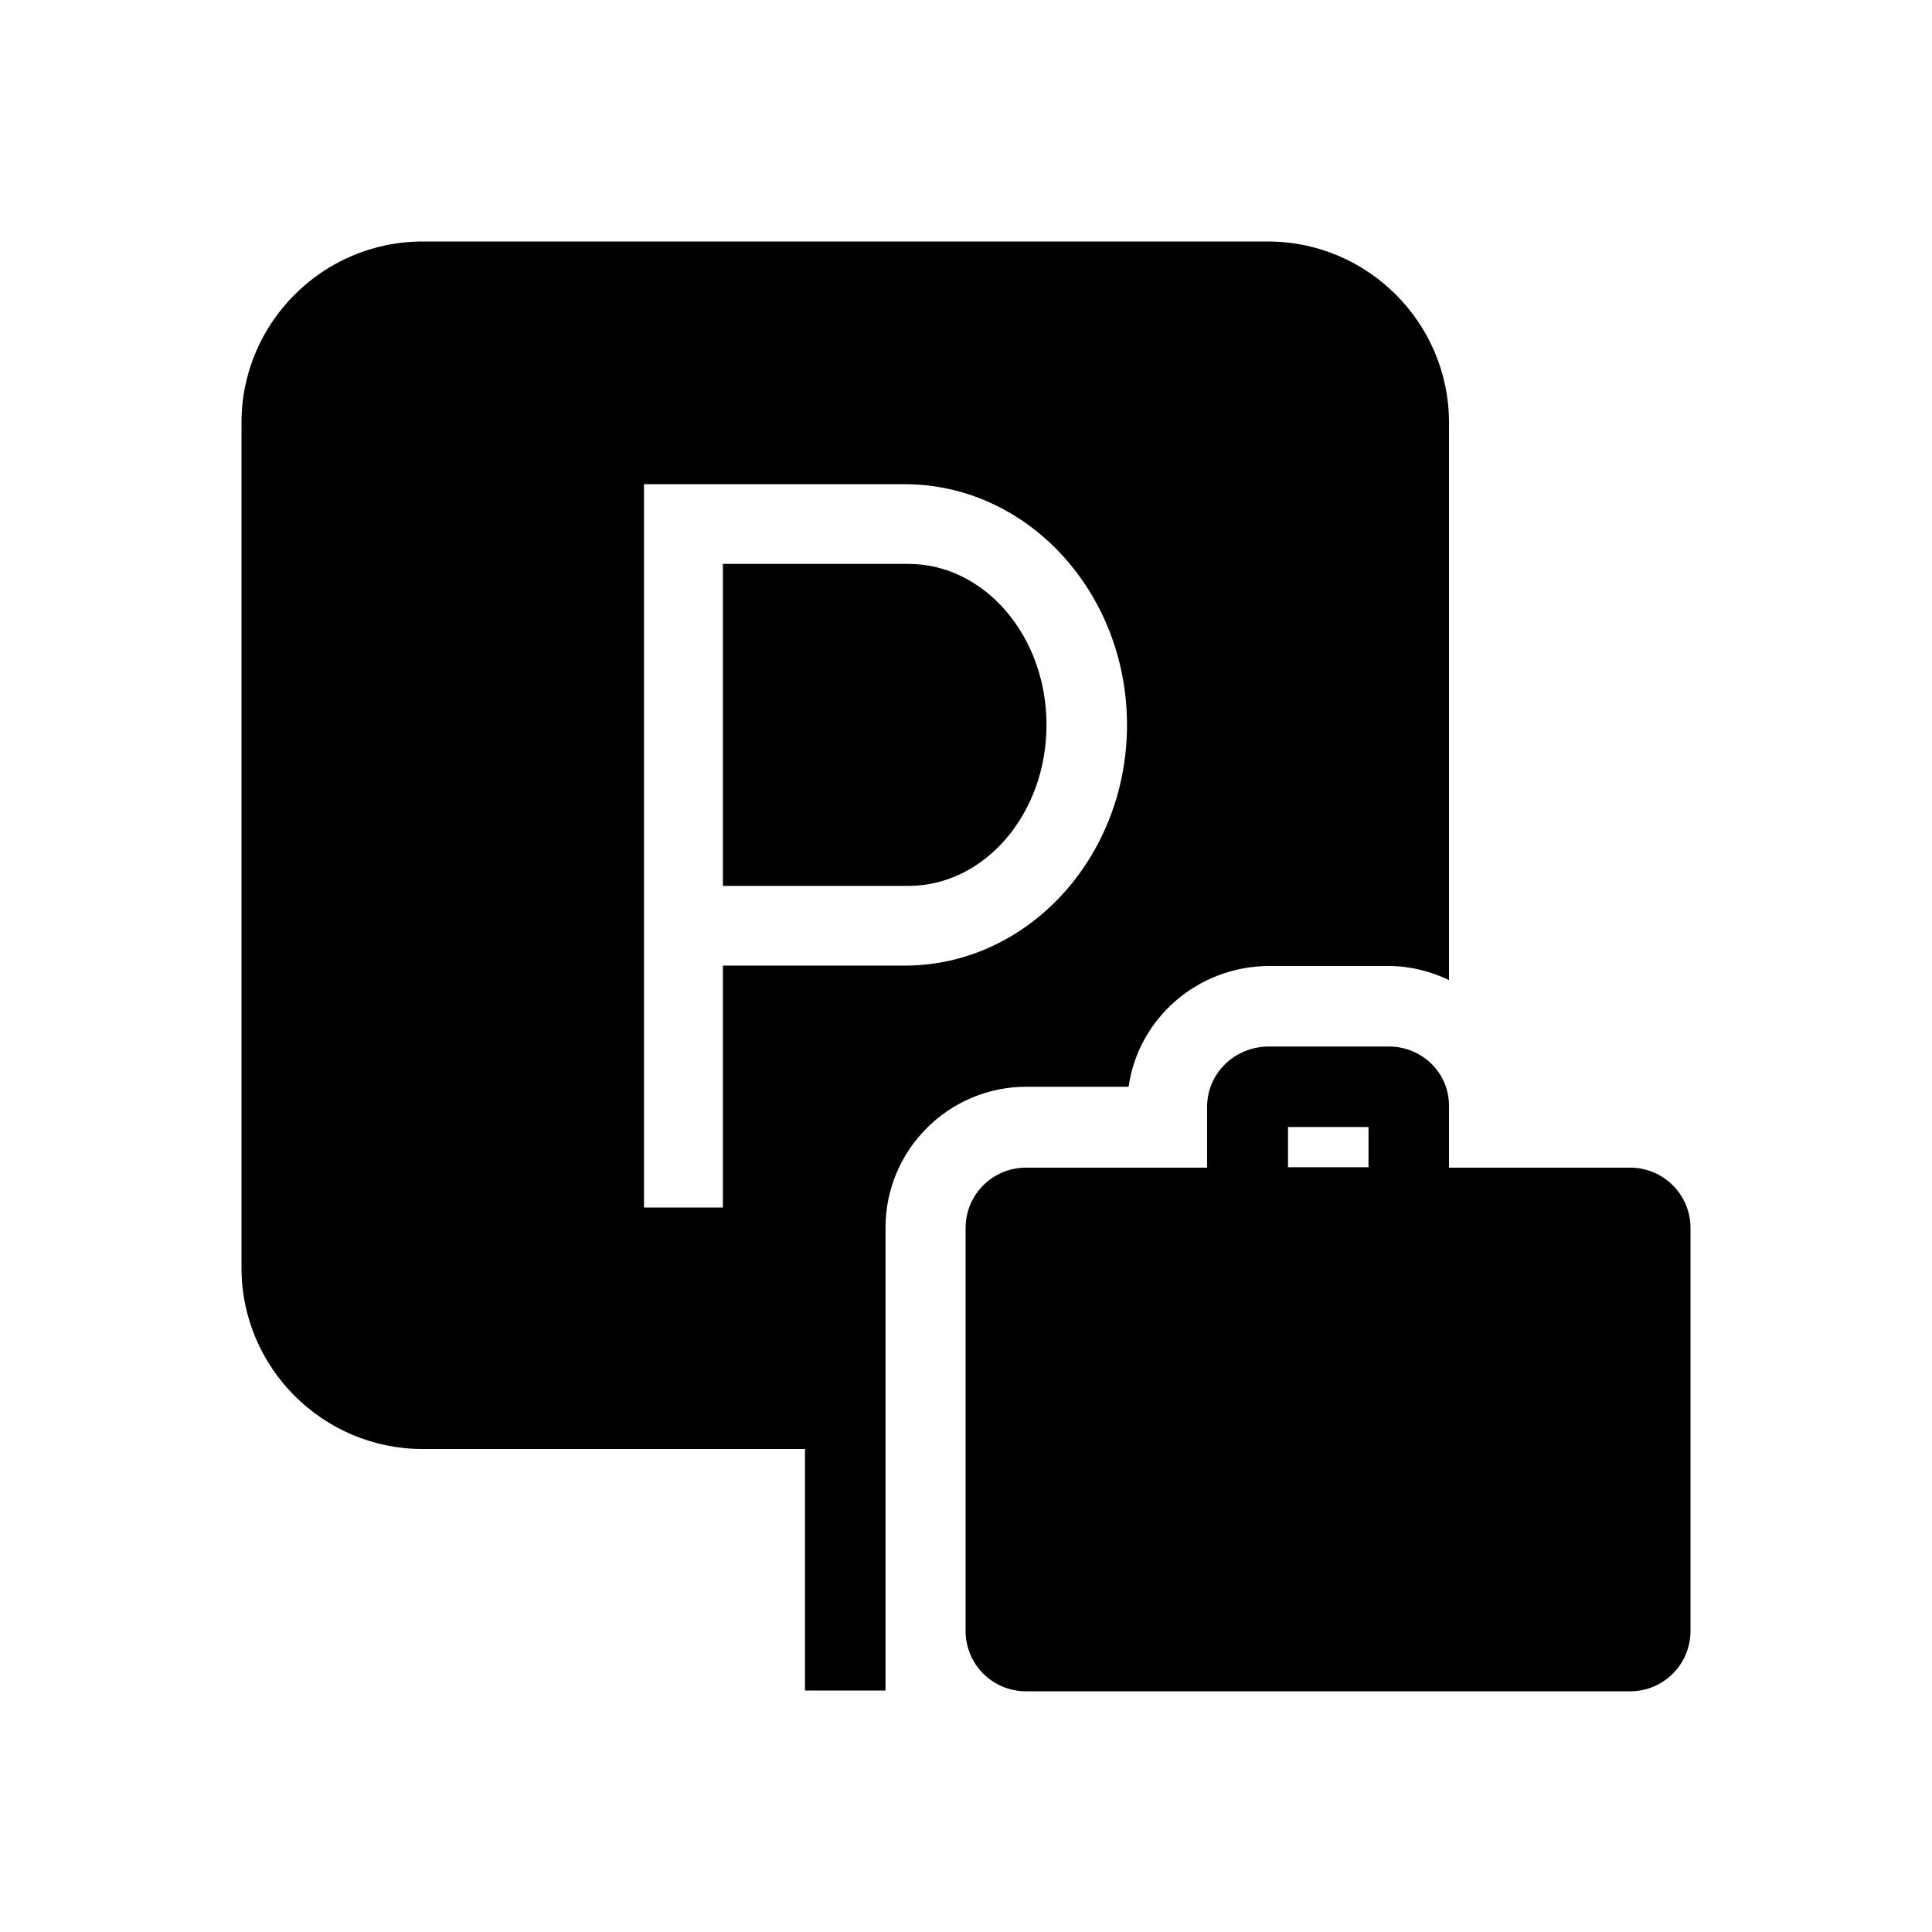
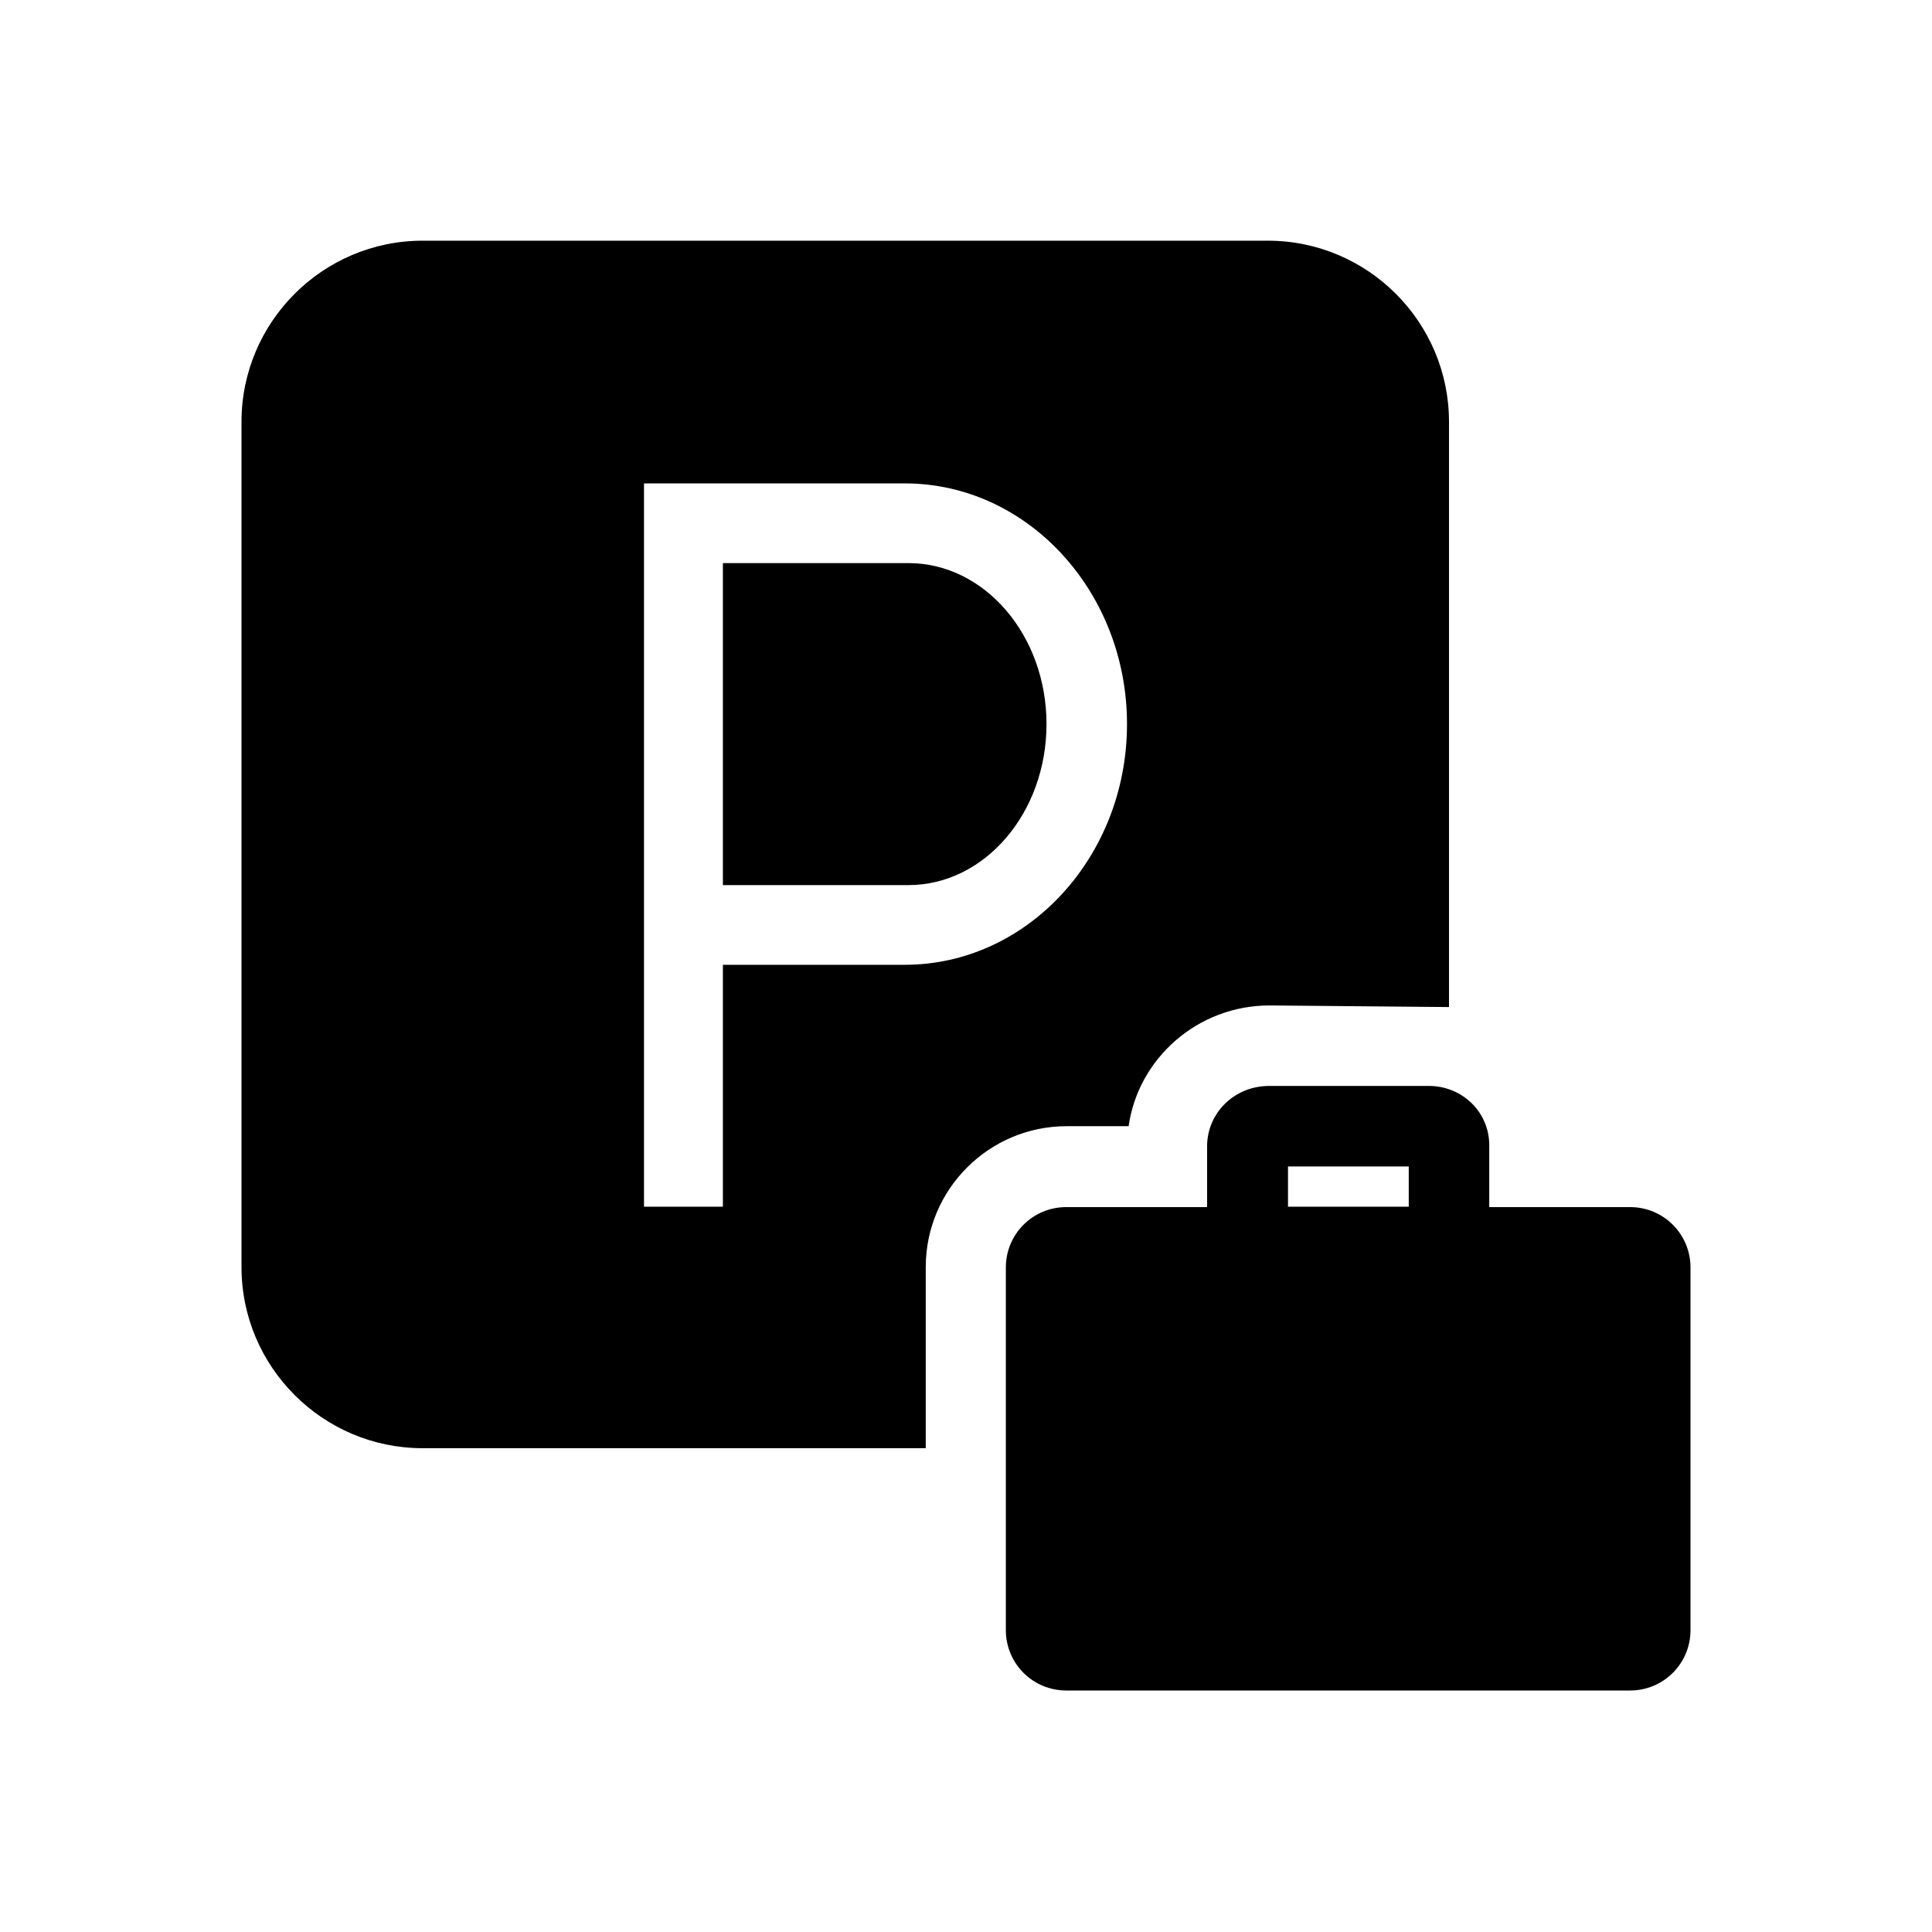
<svg xmlns="http://www.w3.org/2000/svg" id="Layer_1" width="48" height="48" viewBox="0 0 48 48">
-   <path d="M26,18.01c0,2.21-1.54,4-3.43,4h-4.61V14.01h4.61c1.89,0,3.43,1.79,3.43,4h0Zm5.54,7.99h2.96c.83,0,1.5,.65,1.5,1.47v1.54h4.5c.83,0,1.5,.67,1.5,1.5v10.01c0,.83-.67,1.5-1.5,1.5h-15.01c-.83,0-1.5-.67-1.5-1.5v-10.01c0-.83,.67-1.5,1.5-1.5h4.5v-1.51c0-.83,.68-1.5,1.54-1.5h.01Zm.46,3h2v-1h-2v1Zm-10,7v6h-2v-6H10.5c-2.48,0-4.5-2.02-4.5-4.5V10.5c0-2.48,2.02-4.5,4.5-4.5H31.5c2.48,0,4.5,2.02,4.5,4.5v13.85c-.46-.22-.96-.35-1.5-.35h-2.96c-1.78,0-3.26,1.3-3.5,3h-2.54c-1.93,0-3.5,1.57-3.5,3.5v5.5Zm.48-12.01c3.04,0,5.52-2.68,5.52-5.98s-2.48-5.98-5.52-5.98h-6.48V30h1.96v-6.01h4.52Z" />
+   <path d="M26,17.99c0,2.21-1.54,4-3.43,4h-4.61V13.99h4.61c1.89,0,3.43,1.79,3.43,4h0Zm5.54,8.99h3.96c.83,0,1.5,.65,1.5,1.47v1.54h3.5c.83,0,1.5,.67,1.5,1.5v9.01c0,.83-.67,1.5-1.5,1.5h-14.01c-.83,0-1.5-.67-1.5-1.5v-9.01c0-.83,.67-1.5,1.5-1.5h3.5v-1.51c0-.83,.68-1.5,1.54-1.5h.01Zm.46,3h3v-1h-3v1Zm-9,6H10.5c-2.48,0-4.5-2.02-4.5-4.5V10.48c0-2.48,2.02-4.5,4.5-4.5H31.5c2.48,0,4.5,2.02,4.5,4.5v14.54l-4.46-.04c-1.78,0-3.26,1.31-3.5,3h-1.54c-1.93,0-3.5,1.57-3.5,3.5v4.5Zm-.52-12.01c3.04,0,5.52-2.68,5.52-5.98s-2.48-5.98-5.52-5.98h-6.48V29.98h1.96v-6.01h4.52Z" />
</svg>
